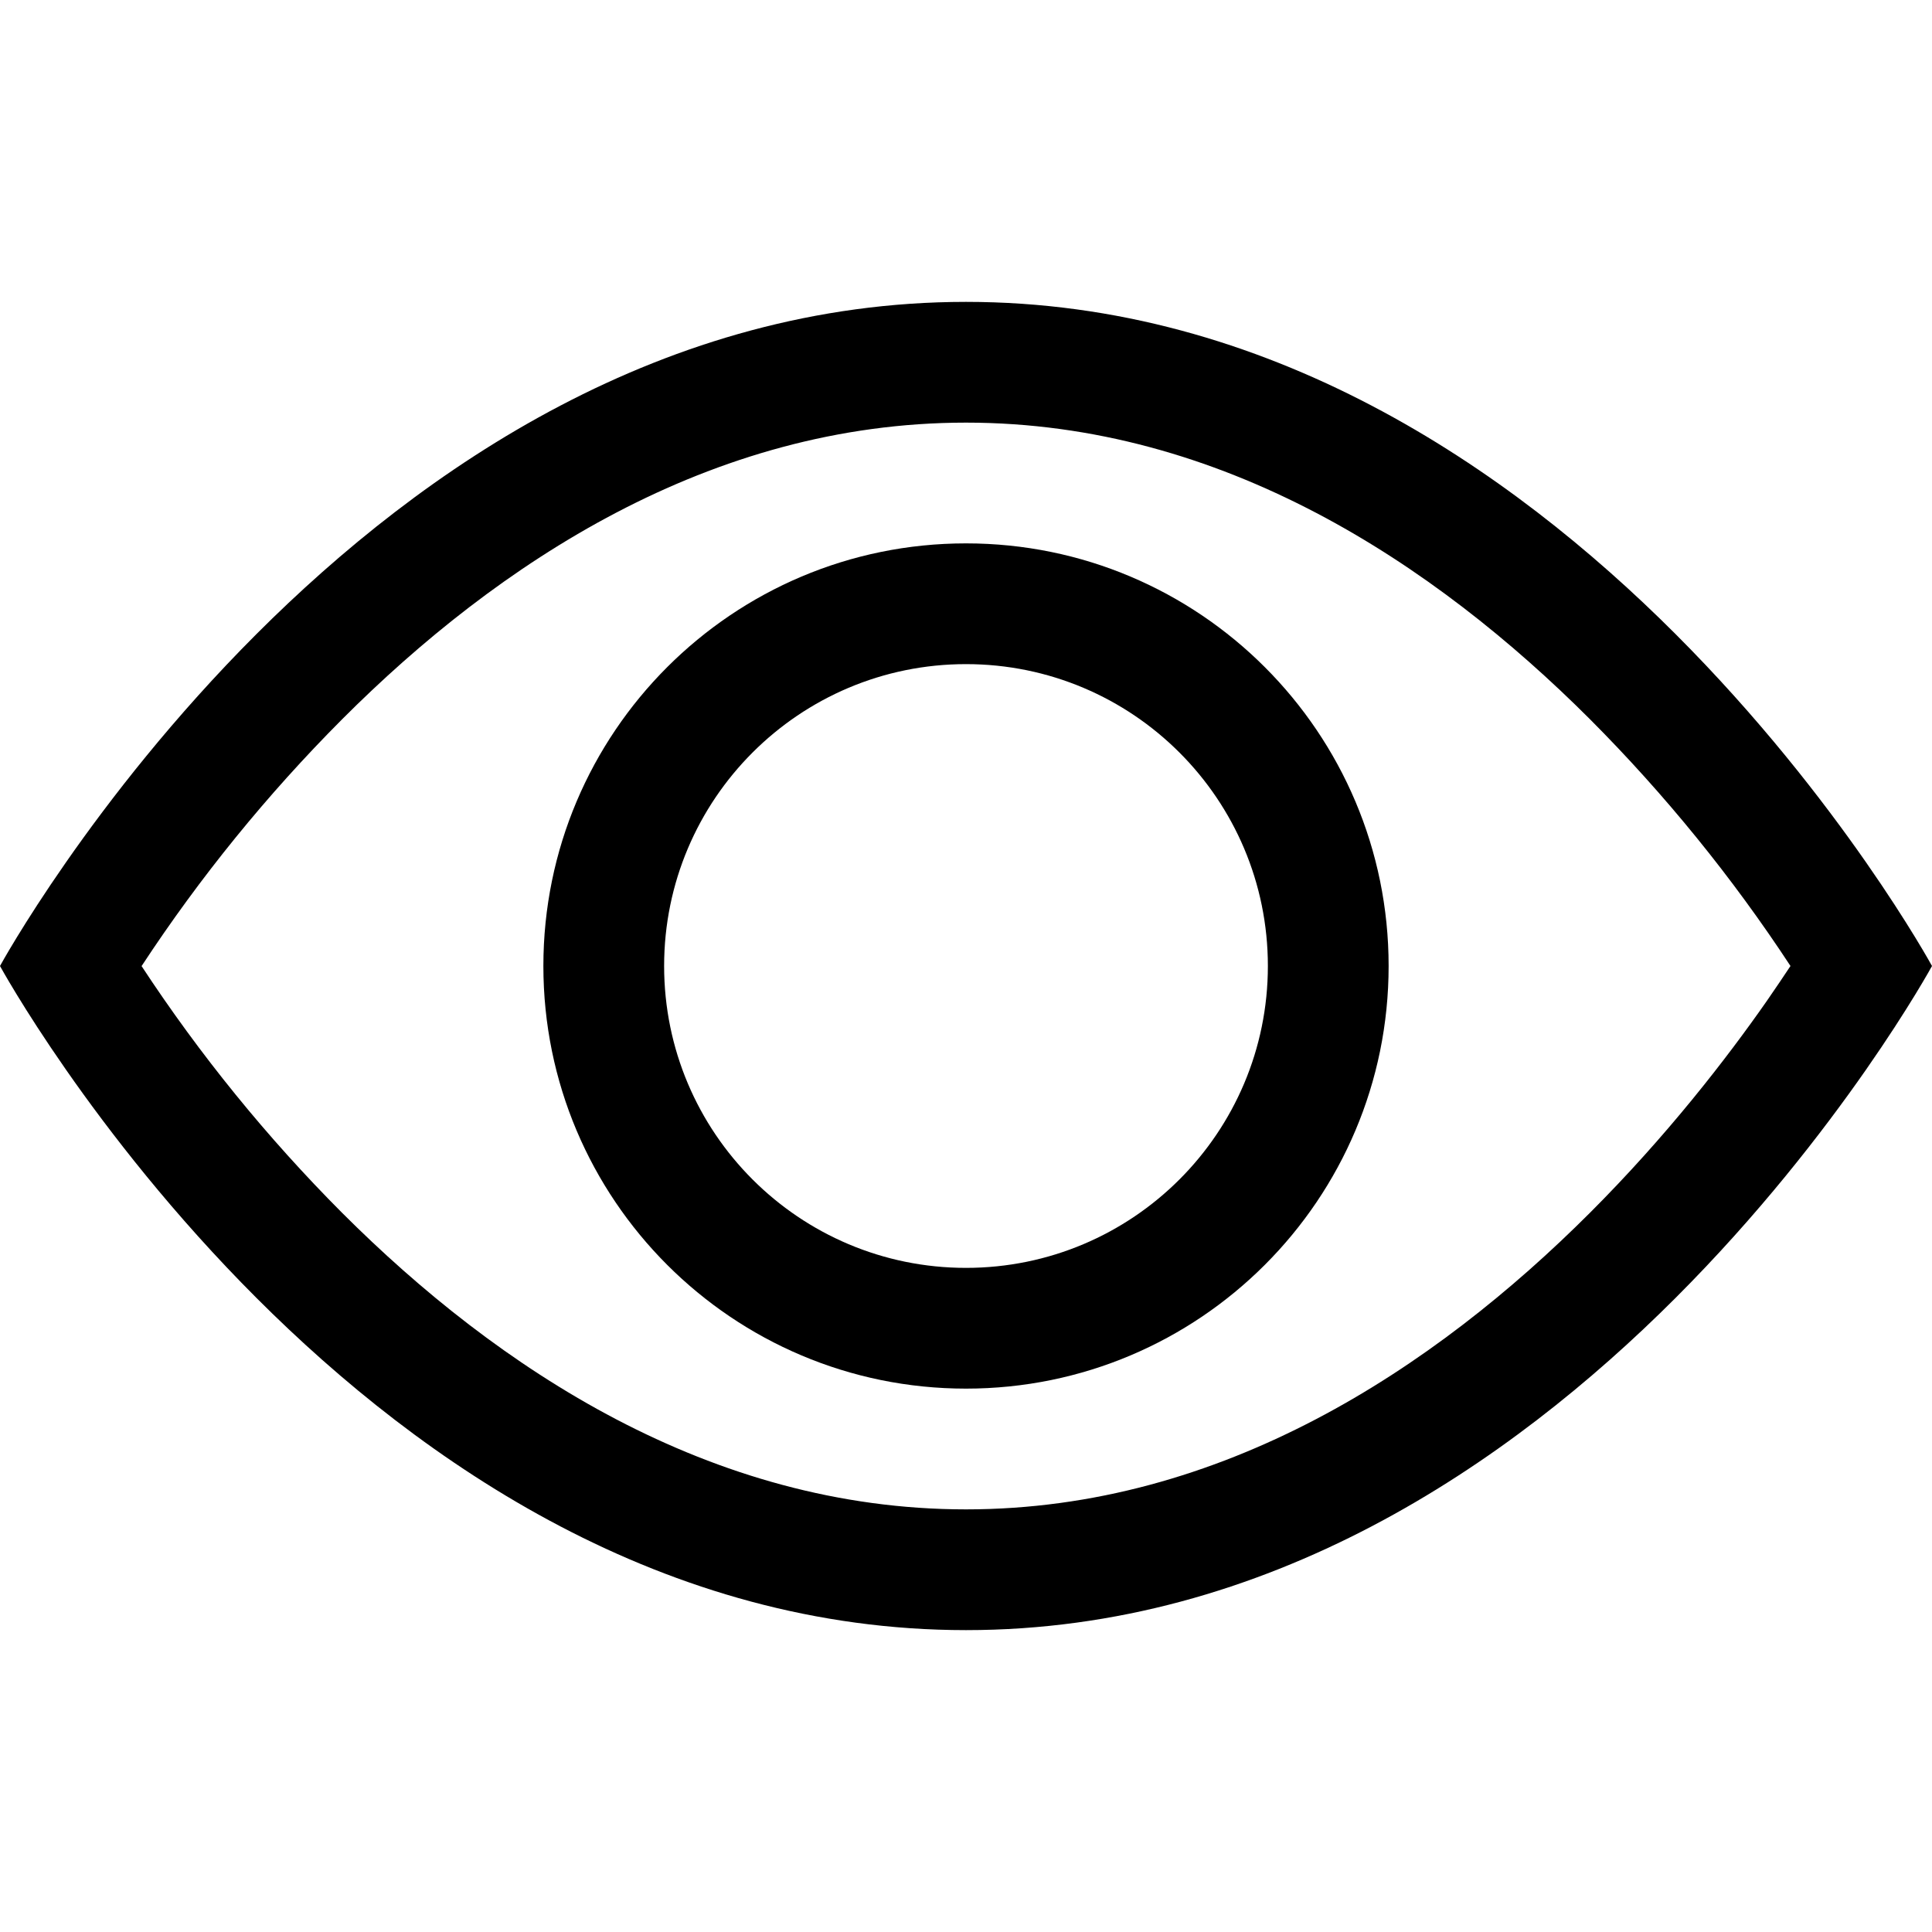
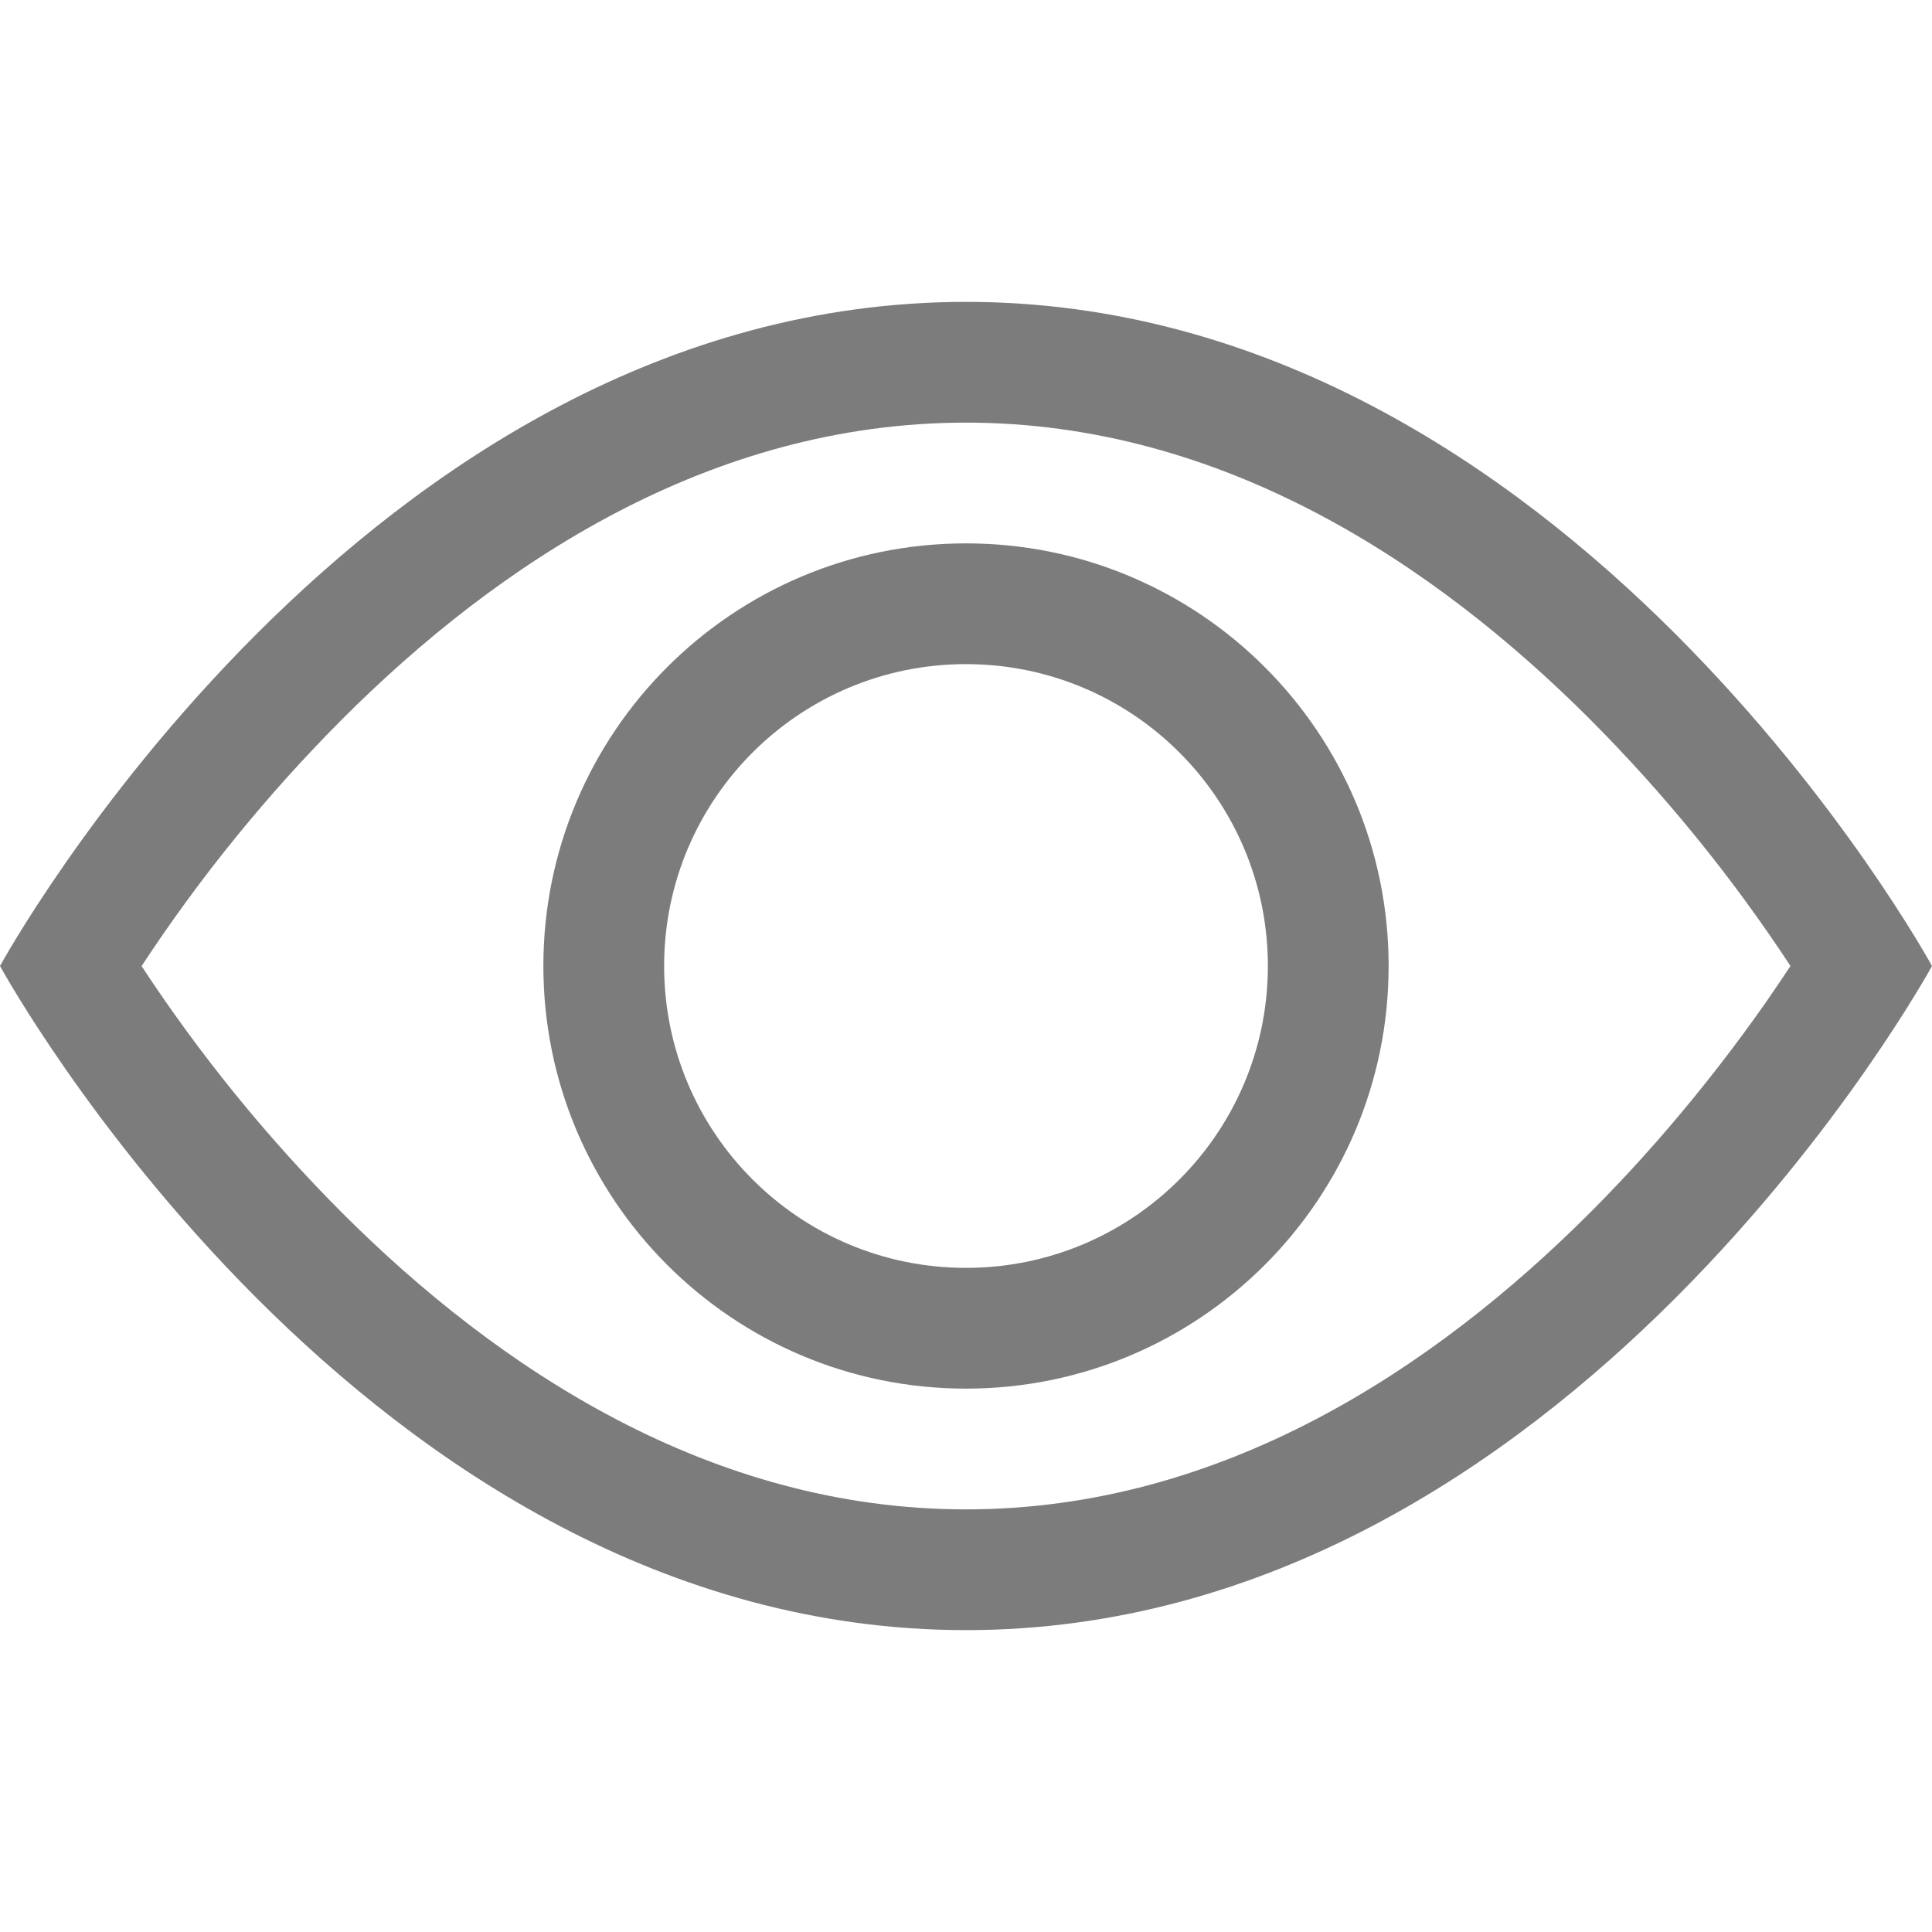
- <svg xmlns="http://www.w3.org/2000/svg" width="12" height="12" fill="currentColor" class="bi bi-eye" viewBox="0 0 16 16">
+ <svg xmlns="http://www.w3.org/2000/svg" width="12" height="12" fill="#7c7c7c" class="bi bi-eye" viewBox="0 0 16 16">
  <path d="M16 8s-3-5.5-8-5.5S0 8 0 8s3 5.5 8 5.5S16 8 16 8M1.173 8a13 13 0 0 1 1.66-2.043C4.12 4.668 5.88 3.5 8 3.5s3.879 1.168 5.168 2.457A13 13 0 0 1 14.828 8q-.086.13-.195.288c-.335.48-.83 1.12-1.465 1.755C11.879 11.332 10.119 12.5 8 12.5s-3.879-1.168-5.168-2.457A13 13 0 0 1 1.172 8z" />
  <path d="M8 5.5a2.5 2.5 0 1 0 0 5 2.5 2.5 0 0 0 0-5M4.5 8a3.5 3.5 0 1 1 7 0 3.5 3.5 0 0 1-7 0" />
</svg>
